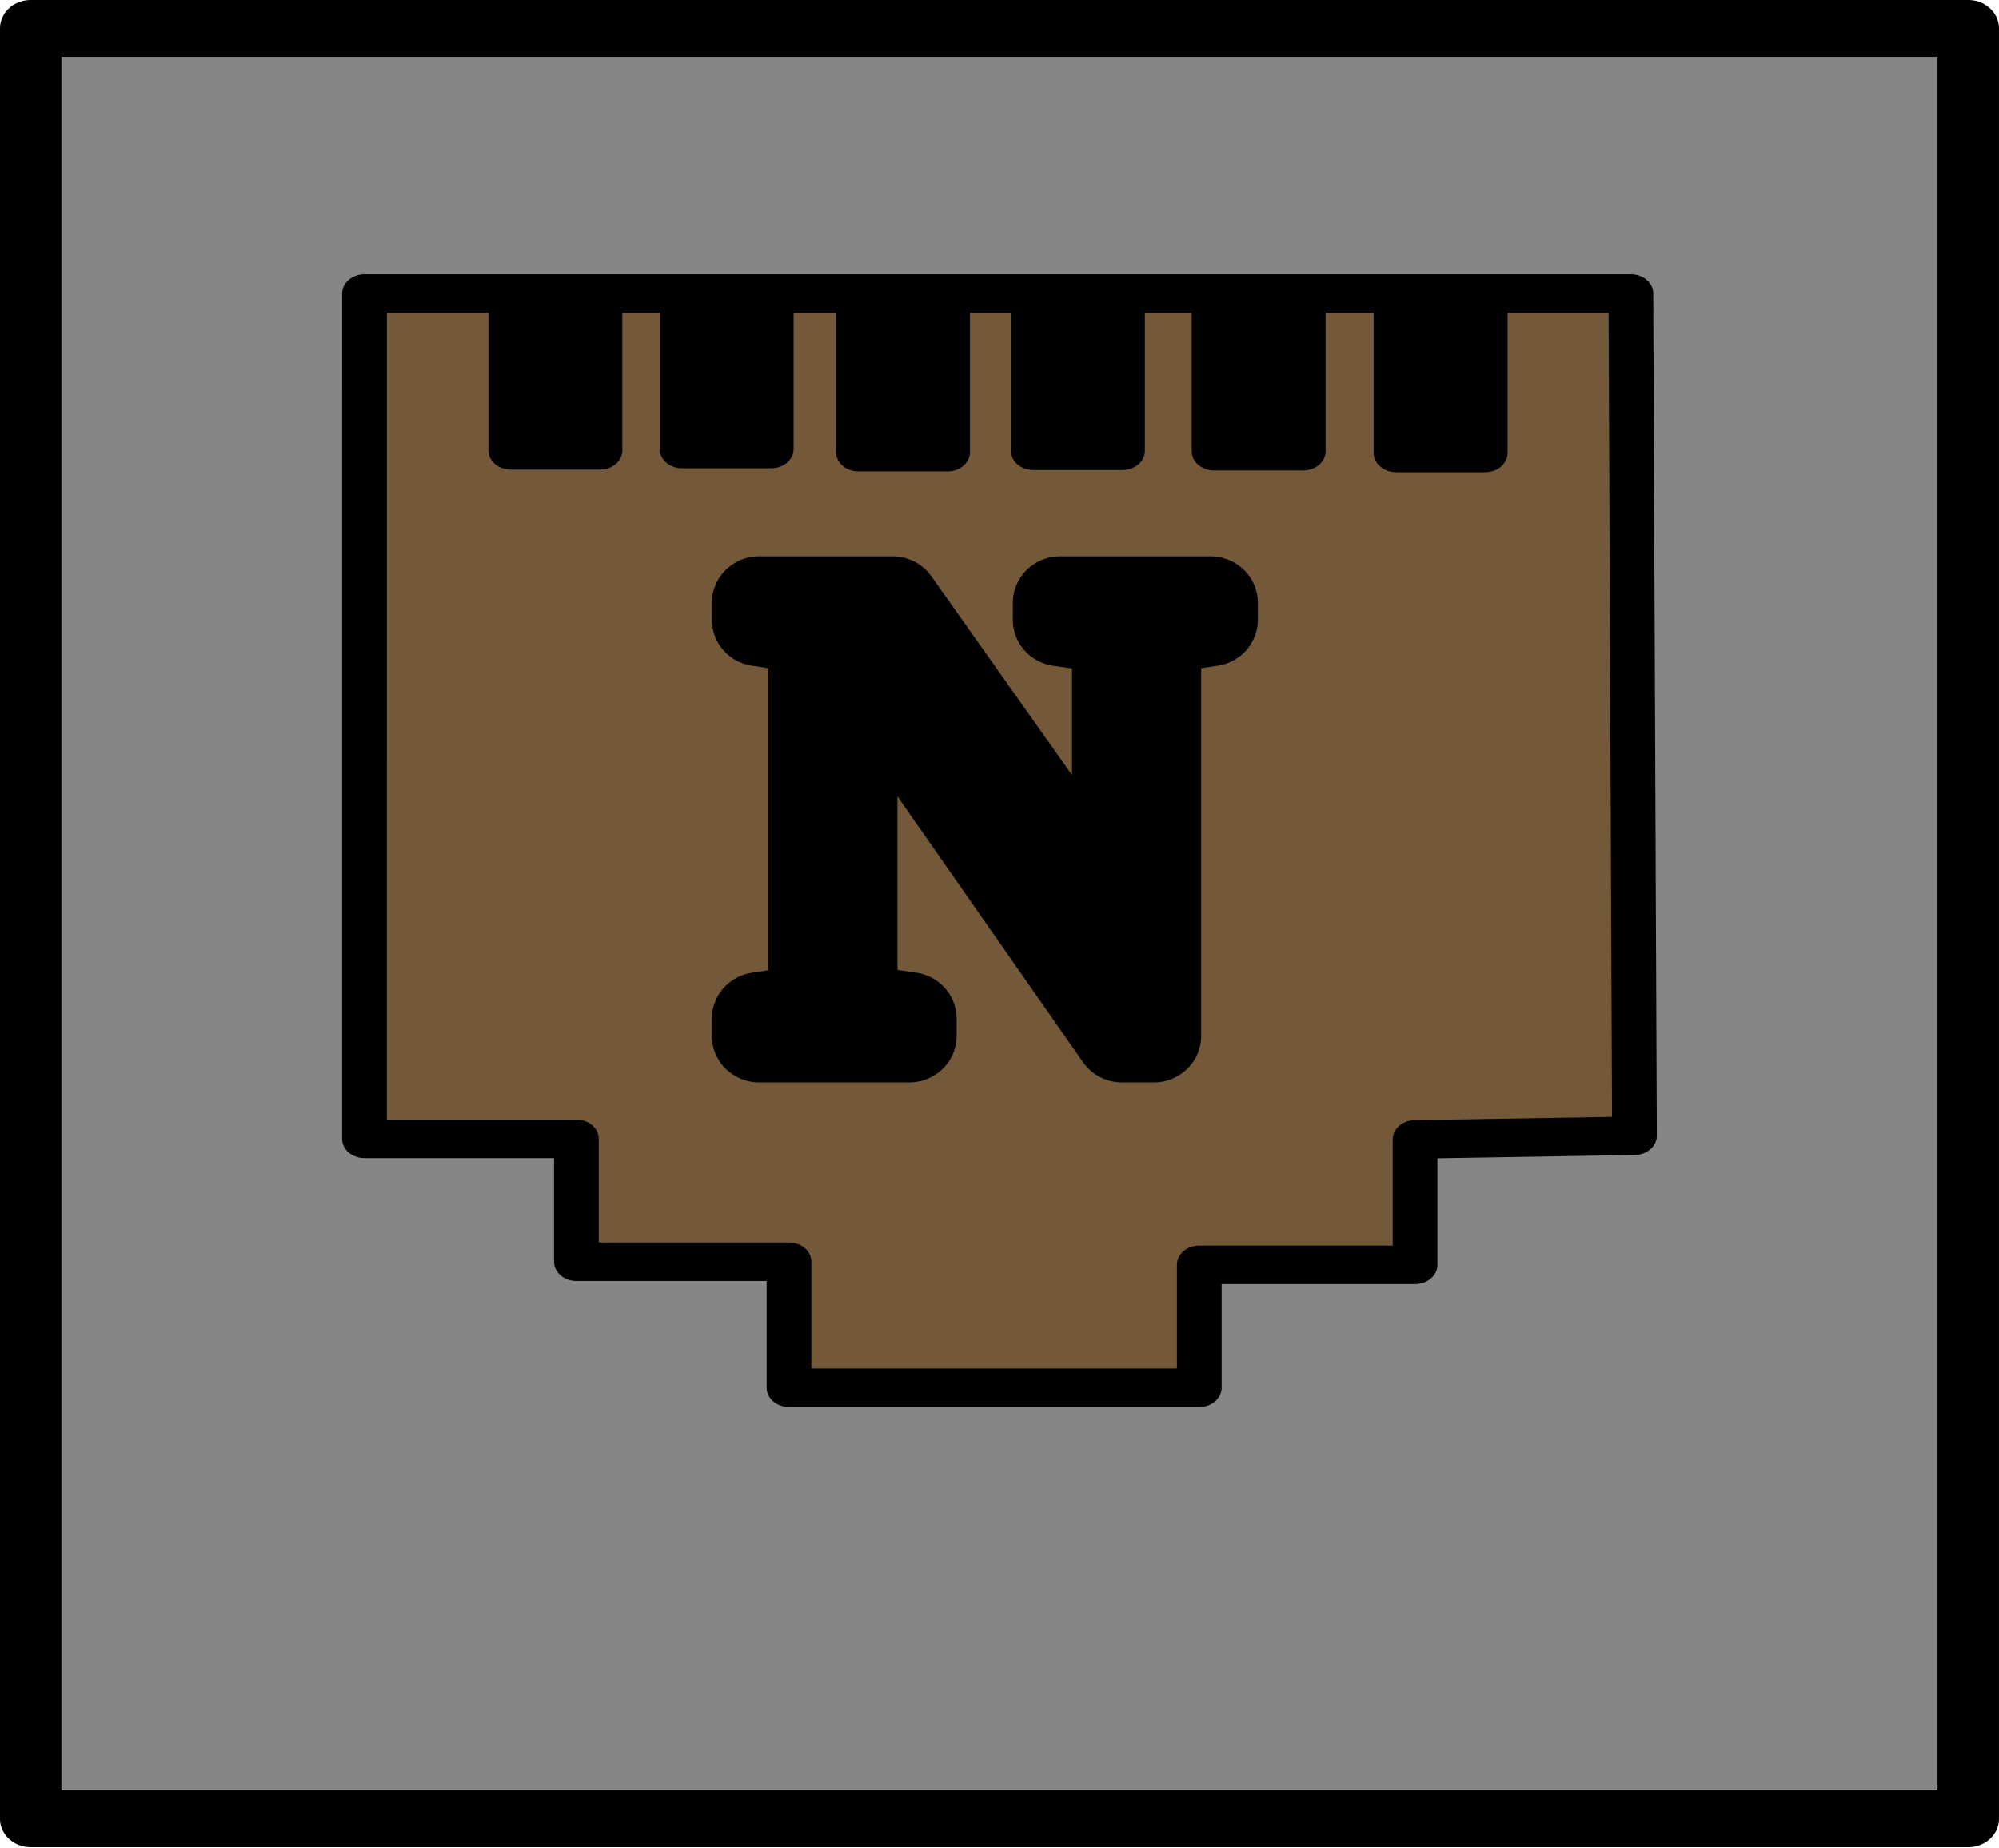
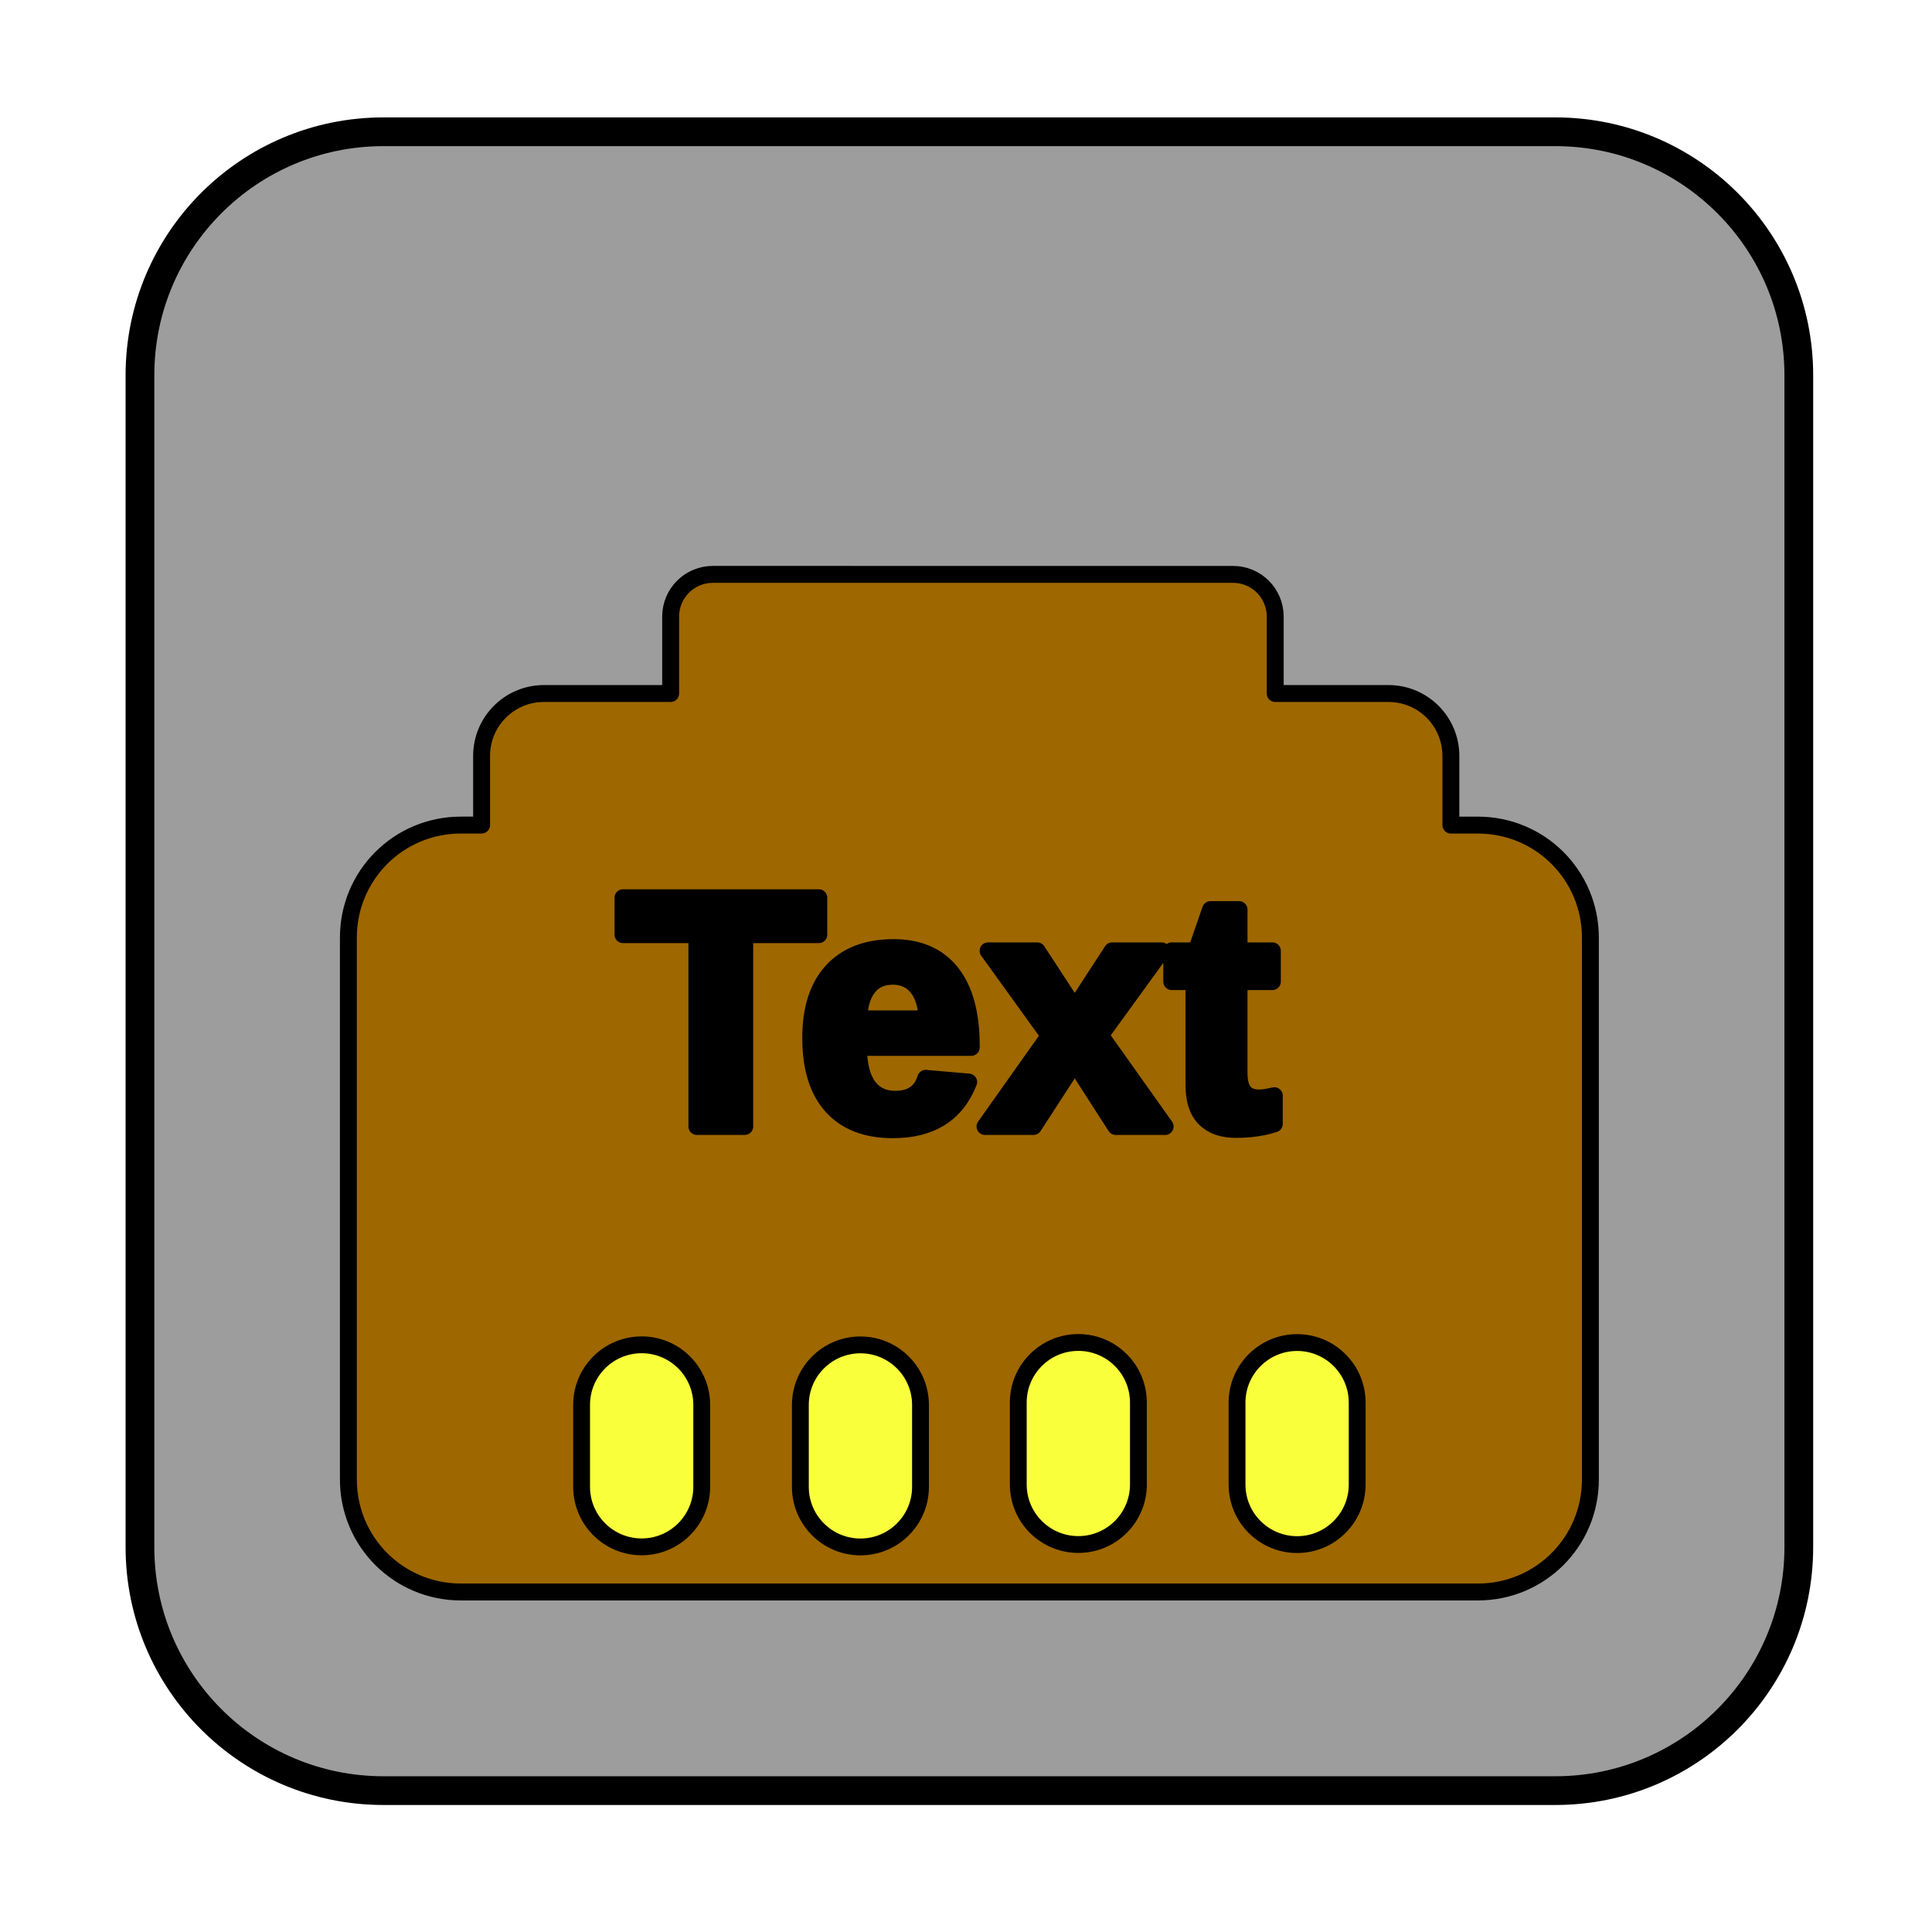
- <svg xmlns="http://www.w3.org/2000/svg" width="210.196mm" height="194.222mm" viewBox="0 0 210.196 194.222" version="1.1" id="svg1">
+ <svg xmlns="http://www.w3.org/2000/svg" width="221.322mm" height="221.322mm" viewBox="0 0 221.322 221.322" version="1.1" id="svg1">
  <defs id="defs1">
+     <rect x="177.325" y="281.355" width="370.017" height="225.793" id="rect5" />
+     <rect x="176.142" y="299.087" width="377.11" height="208.061" id="rect4" />
    <rect x="94.261" y="75.6" width="56.461" height="55.982" id="rect18" />
  </defs>
-   <g id="layer1" transform="translate(0.01841606,-0.2272479)">
-     <g id="g18" transform="matrix(3.240862,0,0,2.994582,-0.3646781,-0.092701)">
-       <rect style="fill:#868686;fill-opacity:1;stroke:#000000;stroke-width:1.995;stroke-linecap:butt;stroke-linejoin:round;stroke-dasharray:none;stroke-opacity:1;paint-order:normal" id="rect1" width="62.863" height="62.863" x="1.104" y="1.104" />
-       <g id="g17" transform="matrix(0.9142405,0,0,0.8524428,2.790253,5.342502)">
-         <path style="fill:#735839;fill-opacity:1;stroke:#000000;stroke-width:1.587;stroke-linecap:butt;stroke-linejoin:round;stroke-dasharray:none;stroke-opacity:1;paint-order:normal" d="m 10.001,5.95 h 44.942 l 0.127,34.688 -7.786,0.149 v 5.169 h -7.659 v 5.064 H 25.066 v -5.191 h -7.545 v -5.064 h -7.521 z" id="path17" />
-         <rect style="fill:#000000;fill-opacity:1;stroke:#000000;stroke-width:1.587;stroke-linecap:butt;stroke-linejoin:round;stroke-dasharray:none;stroke-opacity:1;paint-order:normal" id="rect3" width="3.165" height="6.33" x="15.192" y="6.077" />
-         <rect style="fill:#000000;fill-opacity:1;stroke:#000000;stroke-width:1.587;stroke-linecap:butt;stroke-linejoin:round;stroke-dasharray:none;stroke-opacity:1;paint-order:normal" id="rect3-3" width="3.165" height="6.33" x="21.27" y="6.022" />
-         <rect style="fill:#000000;fill-opacity:1;stroke:#000000;stroke-width:1.587;stroke-linecap:butt;stroke-linejoin:round;stroke-dasharray:none;stroke-opacity:1;paint-order:normal" id="rect3-36" width="3.165" height="6.33" x="27.529" y="6.15" />
-         <rect style="fill:#000000;fill-opacity:1;stroke:#000000;stroke-width:1.587;stroke-linecap:butt;stroke-linejoin:round;stroke-dasharray:none;stroke-opacity:1;paint-order:normal" id="rect3-3-5" width="3.165" height="6.33" x="33.735" y="6.095" />
-         <rect style="fill:#000000;fill-opacity:1;stroke:#000000;stroke-width:1.587;stroke-linecap:butt;stroke-linejoin:round;stroke-dasharray:none;stroke-opacity:1;paint-order:normal" id="rect3-34" width="3.165" height="6.33" x="40.15" y="6.112" />
-         <rect style="fill:#000000;fill-opacity:1;stroke:#000000;stroke-width:1.587;stroke-linecap:butt;stroke-linejoin:round;stroke-dasharray:none;stroke-opacity:1;paint-order:normal" id="rect3-3-9" width="3.165" height="6.33" x="46.608" y="6.184" />
+   <g id="layer1" transform="translate(-8.376457,-0.6846192)">
+     <g id="g1" transform="translate(14.38791,13.44957)">
+       <rect style="fill:#9d9d9d;fill-opacity:1;stroke:#000000;stroke-width:3.292;stroke-linejoin:round;stroke-miterlimit:4;paint-order:normal" id="rect1" width="190.03" height="190.03" x="10.022" y="2.331" ry="27.888" />
+       <path id="rect1-1" style="fill:#9e6700;fill-opacity:1;stroke:#000000;stroke-width:1.937;stroke-linejoin:round;stroke-miterlimit:4;paint-order:normal" d="m 75.654,53.033 c -2.681,0 -4.839,2.158 -4.839,4.839 v 8.807 H 56.319 c -3.967,0 -7.161,3.194 -7.161,7.161 v 7.912 h -2.367 c -7.143,0 -12.893,5.75 -12.893,12.893 v 62.068 c 0,7.143 5.75,12.894 12.893,12.894 H 163.284 c 7.143,0 12.893,-5.751 12.893,-12.894 V 94.646 c 0,-7.143 -5.75,-12.893 -12.893,-12.893 h -3.089 v -7.912 c 0,-3.967 -3.194,-7.161 -7.161,-7.161 H 140.073 v -8.807 c 0,-2.681 -2.158,-4.839 -4.84,-4.839 z" />
+       <g id="g3" transform="translate(0.1233964)">
+         <rect style="fill:#f9ff3b;fill-opacity:1;stroke:#000000;stroke-width:1.928;stroke-linejoin:round;stroke-miterlimit:4;stroke-dasharray:none;paint-order:normal" id="rect3" width="13.762" height="23.146" x="60.49" y="141.291" ry="6.881" />
+         <rect style="fill:#f9ff3b;fill-opacity:1;stroke:#000000;stroke-width:1.928;stroke-linejoin:round;stroke-miterlimit:4;stroke-dasharray:none;paint-order:normal" id="rect3-6" width="13.762" height="23.146" x="85.552" y="141.3" ry="6.881" />
+         <rect style="fill:#f9ff3b;fill-opacity:1;stroke:#000000;stroke-width:1.928;stroke-linejoin:round;stroke-miterlimit:4;stroke-dasharray:none;paint-order:normal" id="rect3-4" width="13.762" height="23.146" x="110.514" y="141.023" ry="6.881" />
+         <rect style="fill:#f9ff3b;fill-opacity:1;stroke:#000000;stroke-width:1.928;stroke-linejoin:round;stroke-miterlimit:4;stroke-dasharray:none;paint-order:normal" id="rect3-6-2" width="13.762" height="23.146" x="135.576" y="141.032" ry="6.881" />
      </g>
+       <text xml:space="preserve" transform="matrix(0.2645833,0,0,0.2645833,6.812553,31.33713)" id="text" style="font-style:normal;font-variant:normal;font-weight:bold;font-stretch:normal;font-size:144px;line-height:0;font-family:Arial;-inkscape-font-specification:'Arial, Bold';font-variant-ligatures:normal;font-variant-caps:normal;font-variant-numeric:normal;font-variant-east-asian:normal;text-align:center;white-space:pre;shape-inside:url(#rect5);display:inline;fill:#000000;fill-opacity:1;stroke:#000000;stroke-width:7.287;stroke-linejoin:round;stroke-miterlimit:4;stroke-dasharray:none;paint-order:normal">
+         <tspan x="219.634" y="321.064" id="tspan1">Text</tspan>
+       </text>
    </g>
-     <text xml:space="preserve" transform="matrix(1.658921,0,0,1.629827,-98.97355,-77.51352)" id="text18" style="font-size:42.667px;text-align:center;white-space:pre;shape-inside:url(#rect18);fill:#ddeee4;fill-opacity:1;stroke:#000000;stroke-width:6;stroke-linecap:butt;stroke-linejoin:round;stroke-dasharray:none;stroke-opacity:1;paint-order:normal" x="0" y="0">
-       <tspan x="106.534" y="114.526" id="tspan2">N</tspan>
-     </text>
  </g>
</svg>
